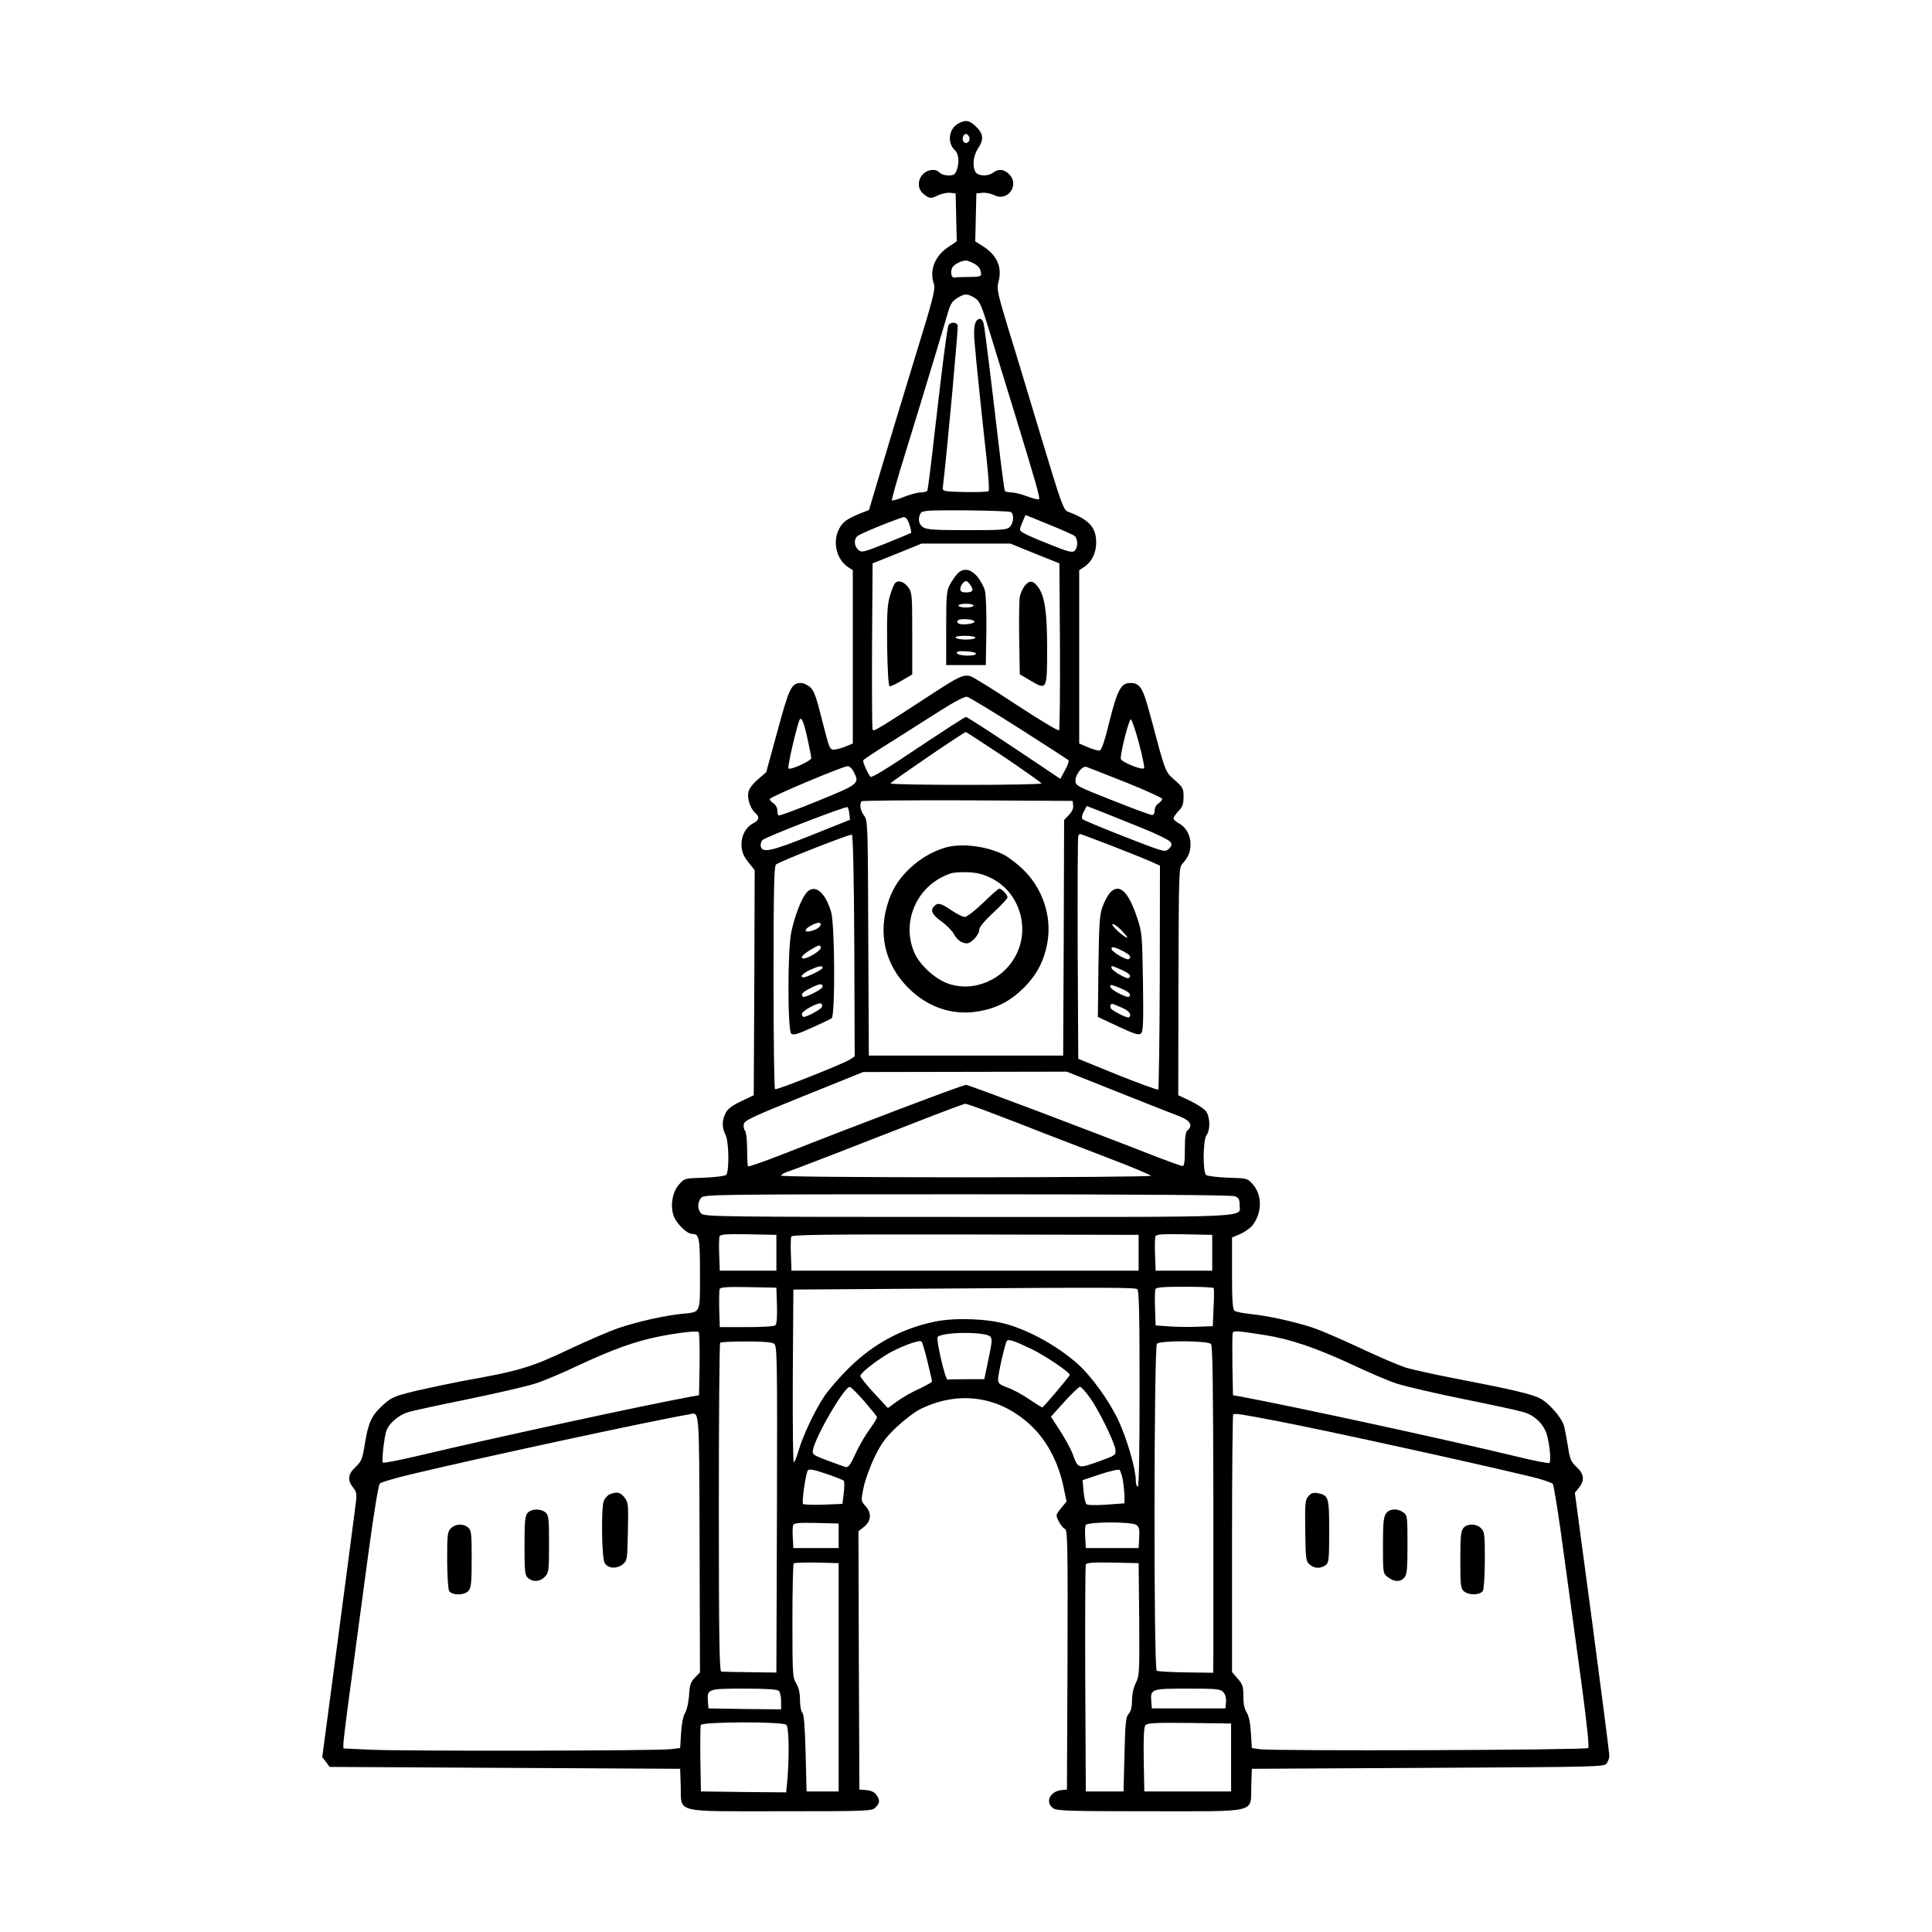
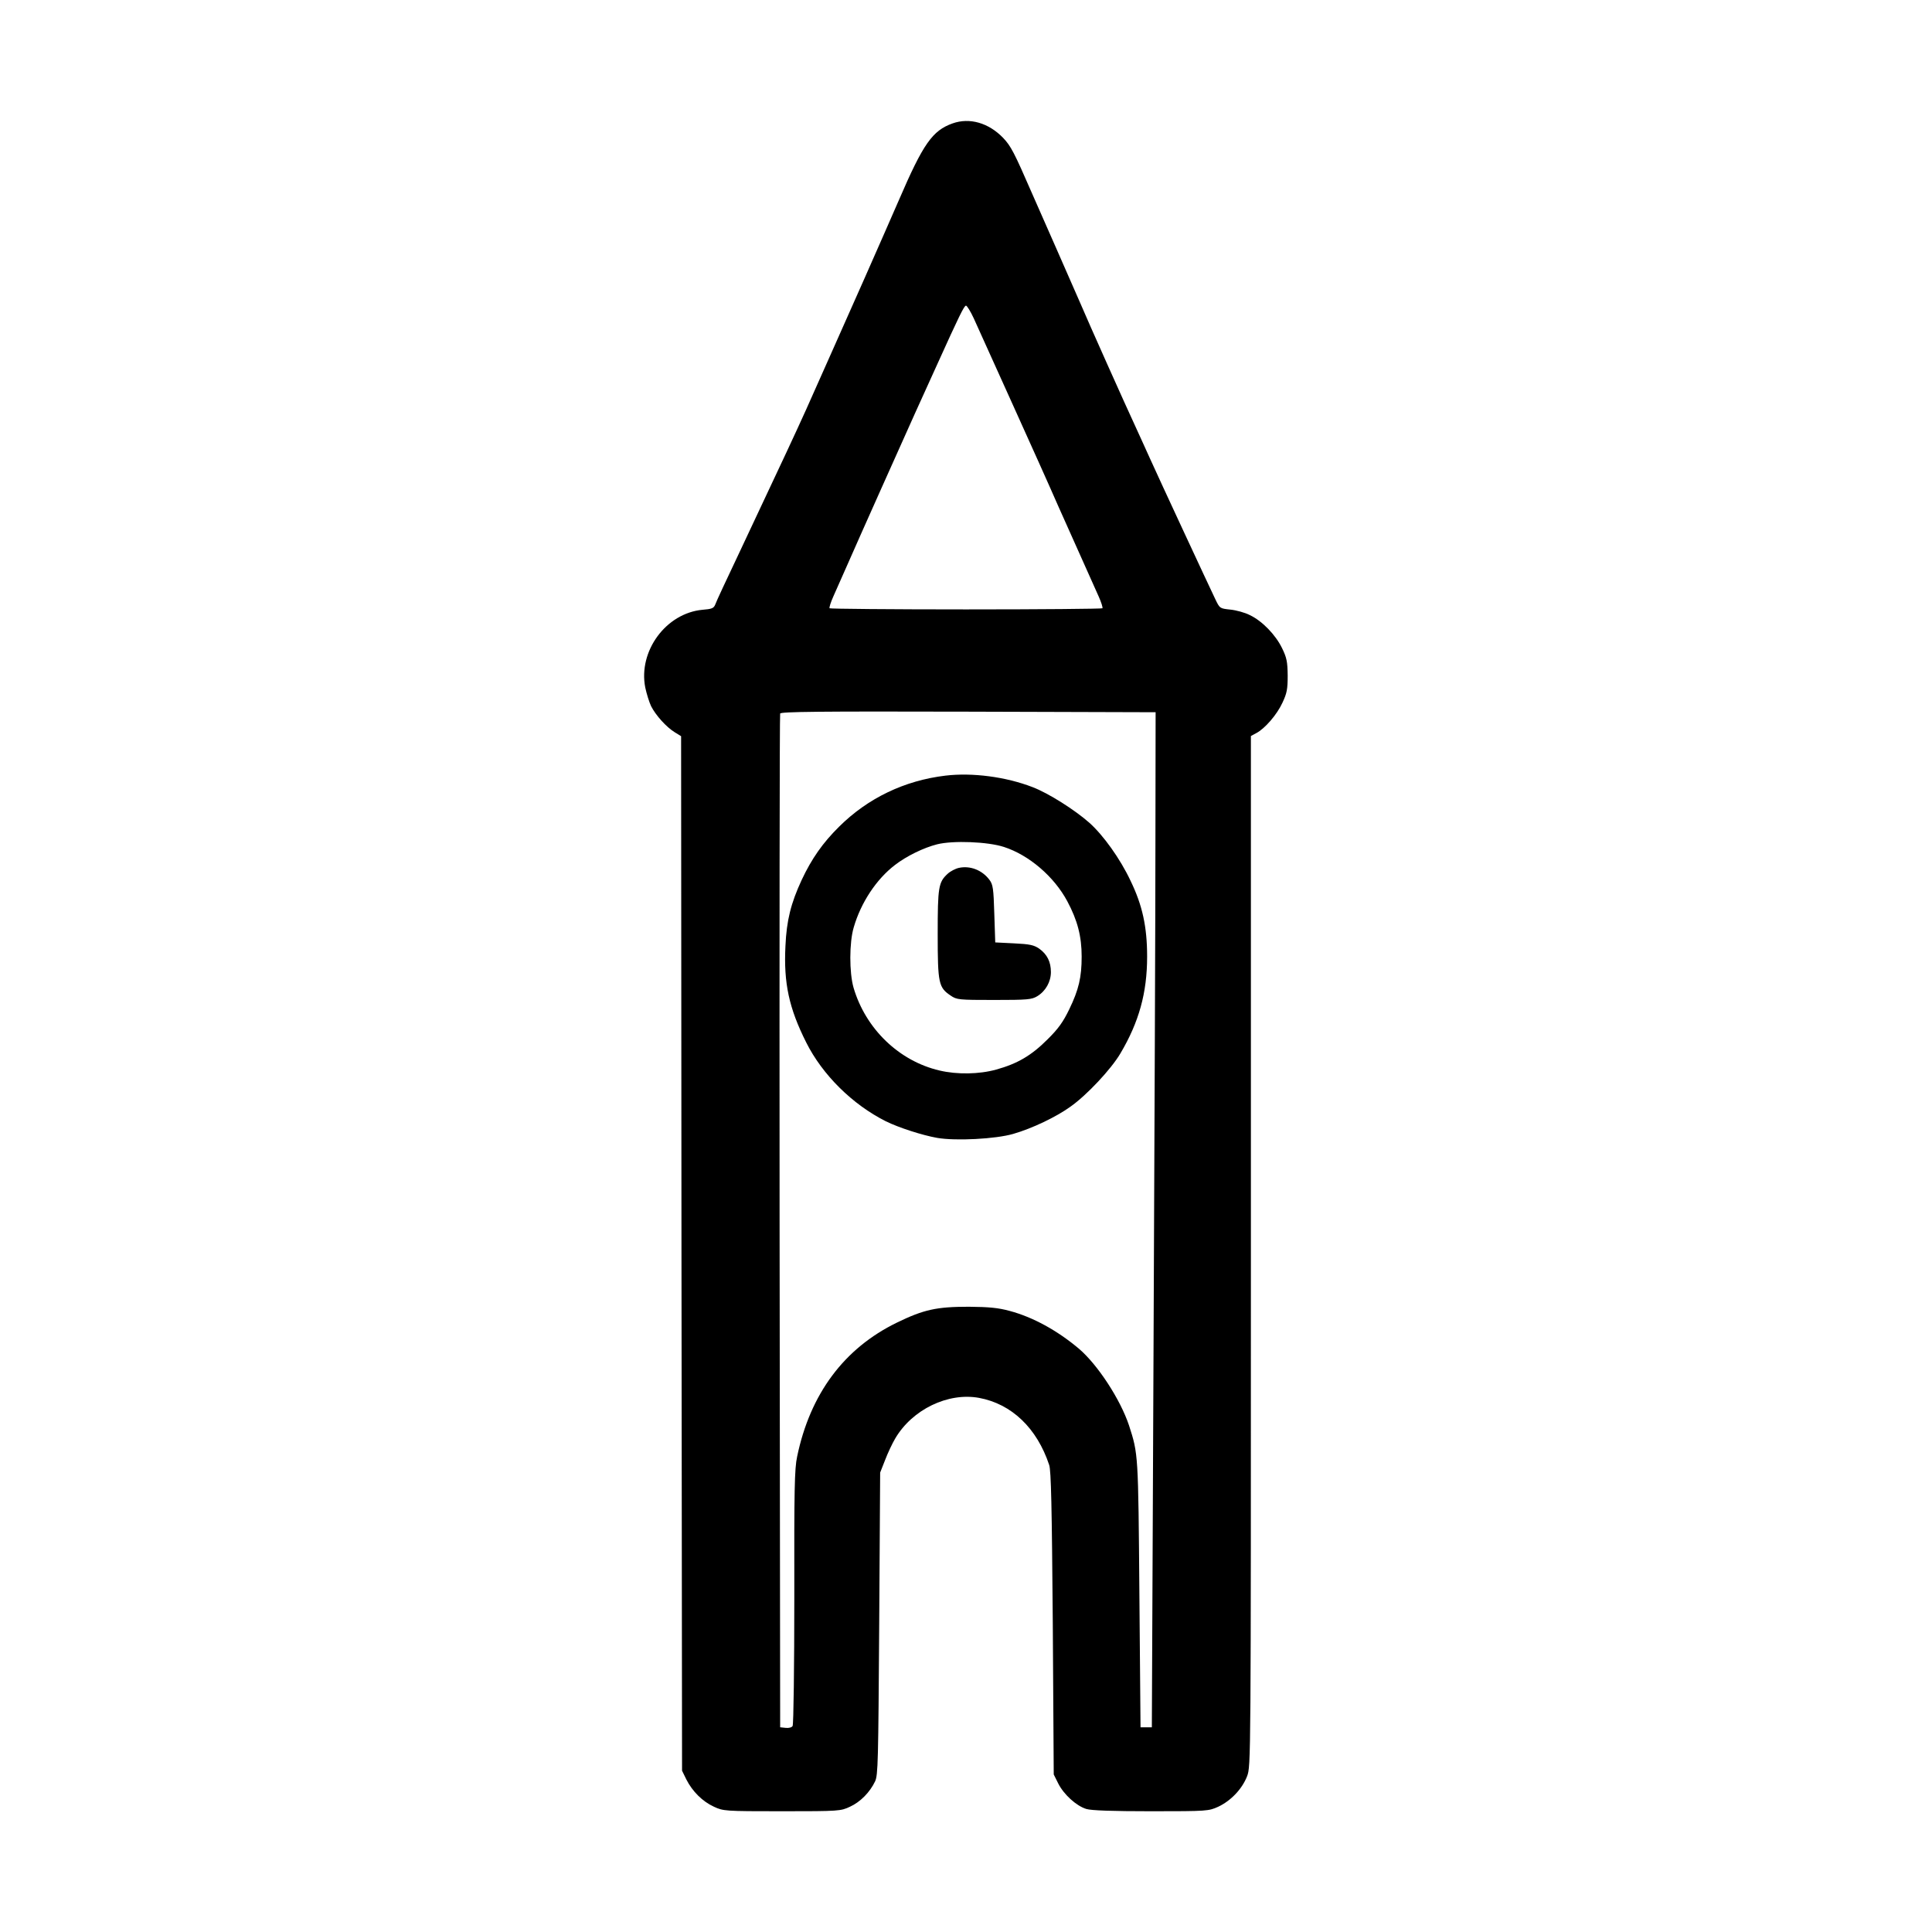
<svg xmlns="http://www.w3.org/2000/svg" width="64" height="64" viewBox="0 0 64 64">
  <g transform="scale(0.0625)">
    <g transform="translate(0,1024) scale(0.1,-0.1)" fill="#000" stroke="none">
-       <path d="M5079 9585 c-51 -28 -60 -102 -18 -141 21 -19 25 -67 9 -108 -8 -21 -16 -26 -44 -26 -18 0 -39 7 -46 15 -19 22 -63 18 -88 -8 -31 -33 -29 -80 4 -106 32 -25 37 -25 79 -5 18 8 46 14 62 12 l28 -3 3 -127 3 -127 -46 -31 c-72 -49 -100 -124 -75 -196 9 -25 -5 -80 -99 -384 -60 -195 -139 -458 -177 -584 l-68 -229 -46 -18 c-72 -30 -93 -45 -112 -81 -37 -68 -15 -163 47 -204 l25 -16 0 -460 0 -459 -37 -15 c-20 -9 -48 -16 -61 -17 -24 -2 -26 4 -64 153 -31 125 -43 159 -64 178 -14 12 -36 22 -48 22 -51 0 -63 -25 -125 -254 l-60 -219 -44 -38 c-28 -24 -47 -50 -51 -69 -6 -35 12 -87 37 -109 25 -20 21 -39 -13 -56 -36 -19 -60 -62 -60 -110 0 -40 11 -66 47 -108 l23 -29 -2 -596 -3 -597 -67 -32 c-47 -22 -72 -41 -82 -62 -20 -38 -20 -78 -1 -115 19 -36 21 -199 3 -214 -7 -5 -60 -12 -116 -14 -102 -3 -104 -3 -132 -35 -35 -38 -48 -108 -31 -163 12 -41 71 -100 99 -100 38 0 42 -18 42 -212 0 -215 7 -201 -100 -212 -93 -10 -235 -42 -332 -75 -46 -16 -160 -65 -254 -109 -210 -100 -270 -118 -574 -172 -63 -12 -172 -35 -242 -51 -119 -29 -131 -34 -177 -75 -61 -55 -79 -93 -97 -206 -13 -81 -18 -93 -49 -123 -41 -38 -45 -70 -13 -110 20 -26 21 -31 9 -119 -6 -50 -48 -365 -92 -700 l-81 -609 20 -26 19 -26 929 -5 929 -5 3 -92 c4 -145 -42 -133 533 -133 466 0 480 1 499 20 24 24 25 38 5 67 -10 14 -28 23 -53 25 l-37 3 -3 685 -2 684 30 24 c38 30 41 75 6 111 -23 26 -23 27 -9 96 8 39 34 111 58 161 36 74 57 103 118 161 41 38 98 82 128 96 210 102 431 64 596 -101 76 -76 133 -187 159 -309 l17 -81 -26 -32 c-15 -17 -27 -36 -27 -41 0 -19 29 -67 45 -73 13 -5 15 -81 13 -693 l-3 -688 -30 -3 c-61 -7 -87 -65 -43 -96 20 -14 85 -16 509 -16 584 0 537 -12 541 133 l3 92 933 5 c910 5 934 5 948 24 8 11 14 29 14 40 0 12 -41 330 -91 708 l-92 686 22 27 c31 40 27 72 -13 110 -29 27 -36 42 -45 106 -7 41 -16 90 -21 110 -12 45 -81 124 -129 148 -44 22 -148 47 -429 101 -116 22 -242 50 -280 61 -37 12 -143 57 -236 101 -94 44 -208 94 -255 110 -99 33 -240 64 -338 74 -37 4 -74 11 -80 17 -10 7 -13 59 -13 199 l0 189 43 18 c24 11 53 31 65 46 52 66 53 161 2 218 -28 32 -30 32 -132 35 -56 2 -109 9 -115 14 -19 15 -17 187 2 212 21 28 19 99 -4 127 -10 13 -47 37 -82 54 l-64 30 1 603 c2 588 2 604 22 625 30 34 42 62 42 102 0 48 -24 91 -60 110 -17 9 -30 21 -30 27 0 7 12 24 27 40 21 22 26 37 26 75 0 43 -3 50 -46 88 -52 45 -48 35 -128 335 -41 155 -56 180 -108 180 -49 0 -68 -35 -110 -201 -26 -106 -42 -155 -53 -157 -8 -1 -36 6 -61 17 l-47 20 0 459 0 460 25 16 c41 27 65 75 65 130 0 81 -37 122 -150 164 -23 9 -35 41 -138 383 -62 206 -141 469 -177 584 -58 192 -63 214 -53 251 21 77 -7 142 -84 190 l-39 25 3 127 3 127 32 3 c17 2 45 -4 62 -12 73 -38 138 56 78 112 -27 26 -55 28 -83 7 -28 -21 -81 -19 -94 4 -18 34 -11 88 16 128 30 45 26 76 -17 116 -33 30 -52 33 -90 12z m58 -71 c8 -21 -13 -42 -28 -27 -13 13 -5 43 11 43 6 0 13 -7 17 -16z m22 -669 c28 -14 41 -33 41 -60 0 -10 -17 -13 -62 -13 -35 0 -70 -1 -78 -3 -19 -5 -26 37 -9 58 14 16 45 31 67 32 7 1 26 -6 41 -14z m7 -184 c27 -17 35 -34 83 -192 29 -96 84 -273 121 -394 119 -389 144 -475 137 -481 -3 -3 -31 3 -62 15 -31 12 -69 21 -85 21 -16 0 -31 4 -34 8 -3 5 -19 127 -36 273 -39 333 -69 576 -76 612 -3 15 -12 27 -19 27 -27 0 -37 -40 -30 -119 8 -100 41 -414 64 -621 10 -91 15 -169 11 -173 -4 -4 -60 -6 -126 -5 -112 3 -119 4 -117 23 22 181 83 851 79 861 -8 20 -44 17 -50 -3 -8 -28 -33 -223 -71 -556 -19 -170 -37 -313 -40 -318 -4 -5 -20 -9 -36 -9 -16 0 -56 -11 -89 -24 -33 -14 -61 -21 -63 -18 -2 4 31 122 75 262 93 301 199 652 222 733 13 45 24 62 49 77 40 25 54 25 93 1z m192 -1135 c17 -11 15 -56 -5 -78 -15 -16 -35 -18 -227 -18 -175 0 -215 3 -234 16 -23 16 -28 44 -13 73 9 15 31 17 238 16 126 -1 234 -5 241 -9z m201 -66 c68 -27 130 -55 137 -61 18 -15 18 -63 -1 -79 -12 -10 -37 -4 -132 35 -65 25 -128 53 -140 61 -21 13 -21 14 -5 54 9 22 17 40 18 40 0 0 56 -22 123 -50z m-739 0 c7 -22 11 -42 9 -44 -2 -2 -62 -27 -133 -56 -122 -48 -129 -50 -147 -34 -24 22 -24 60 -1 75 28 18 225 97 243 98 10 1 21 -14 29 -39z m665 -154 l130 -52 3 -439 c1 -241 -1 -442 -5 -446 -5 -4 -107 58 -228 137 -121 80 -230 148 -244 151 -34 8 -61 -4 -181 -82 -310 -202 -331 -215 -335 -202 -3 6 -4 208 -3 446 l3 435 130 52 130 53 235 0 235 0 130 -53z m-85 -925 c140 -89 258 -166 263 -170 4 -4 -4 -28 -18 -53 l-25 -46 -245 164 c-135 90 -250 164 -255 164 -6 0 -120 -74 -255 -164 -165 -111 -247 -161 -252 -153 -23 36 -42 81 -37 88 2 4 68 48 147 97 78 49 196 124 262 166 72 46 128 75 140 73 11 -2 135 -77 275 -166z m-1122 -48 c12 -54 22 -104 22 -111 0 -15 -111 -65 -121 -55 -6 6 33 179 56 251 10 30 23 5 43 -85z m1759 -33 c18 -68 30 -127 27 -131 -8 -14 -124 33 -124 50 0 38 44 211 54 208 5 -2 25 -59 43 -127z m-715 -72 c108 -73 197 -136 198 -140 0 -5 -180 -8 -400 -8 -220 0 -400 3 -400 8 1 7 389 272 399 272 3 0 94 -60 203 -132z m-797 -79 c32 -62 28 -65 -192 -155 -111 -45 -204 -80 -207 -76 -3 3 -6 16 -6 29 0 12 -9 28 -20 35 -11 7 -20 17 -20 23 0 11 383 172 412 174 10 1 24 -12 33 -30z m1443 -56 c105 -42 192 -82 192 -87 0 -6 -9 -17 -20 -24 -11 -7 -20 -23 -20 -37 0 -14 -6 -25 -12 -25 -7 -1 -102 34 -210 77 -187 74 -198 79 -198 104 0 35 37 82 59 74 9 -3 103 -40 209 -82z m-280 -122 c2 -15 -6 -33 -22 -50 l-26 -27 -2 -624 -3 -625 -515 0 -515 0 -3 624 c-2 605 -3 624 -22 648 -20 25 -26 63 -13 76 3 4 257 6 562 5 l556 -3 3 -24z m-1186 -46 l3 -30 -205 -82 c-214 -86 -262 -96 -268 -57 -2 11 3 26 10 32 23 19 443 181 450 174 4 -4 8 -20 10 -37z m1547 -72 c79 -32 149 -66 155 -76 8 -13 7 -21 -7 -34 -14 -15 -23 -15 -54 -6 -58 17 -395 151 -405 161 -6 6 -4 21 6 40 l16 30 72 -28 c40 -16 138 -55 217 -87z m-1521 -626 l2 -586 -24 -16 c-35 -23 -390 -164 -398 -158 -5 2 -8 269 -8 592 0 472 3 591 13 599 19 16 390 162 402 158 6 -2 11 -209 13 -589z m1357 533 c85 -33 180 -71 209 -84 l54 -24 -1 -590 c-1 -325 -5 -593 -8 -597 -4 -3 -100 32 -215 78 l-209 85 -3 583 c-1 321 0 590 3 597 2 6 7 12 9 12 3 0 75 -27 161 -60z m45 -1310 c151 -60 298 -118 325 -128 53 -21 69 -48 40 -72 -11 -9 -15 -33 -15 -101 0 -65 -3 -89 -12 -89 -7 0 -60 19 -118 41 -414 162 -1016 389 -1030 389 -17 0 -553 -203 -972 -368 -97 -38 -180 -67 -183 -64 -3 3 -5 44 -5 92 0 48 -5 91 -11 97 -6 6 -9 21 -7 34 3 20 40 38 318 150 l315 127 540 1 539 1 276 -110z m-674 -109 c71 -27 194 -74 274 -106 80 -31 241 -93 358 -138 116 -44 212 -85 212 -89 0 -4 -441 -8 -980 -8 -592 0 -980 4 -980 9 0 5 17 15 38 22 33 10 297 113 777 300 83 32 155 58 161 59 6 0 69 -22 140 -49z m1288 -441 c21 -8 26 -16 26 -44 0 -71 111 -66 -1439 -66 -1283 0 -1396 1 -1413 17 -22 20 -23 61 -1 85 15 17 72 18 1409 18 881 0 1402 -4 1418 -10z m-2429 -300 l0 -95 -150 0 -150 0 -3 84 c-2 46 -1 90 2 98 5 11 36 13 153 11 l148 -3 0 -95z m1920 0 l0 -95 -920 0 -920 0 -3 84 c-2 46 -1 90 2 97 4 10 188 12 923 11 l918 -2 0 -95z m390 0 l0 -95 -150 0 -150 0 -3 84 c-2 46 -1 90 2 98 5 11 36 13 153 11 l148 -3 0 -95z m-2307 -279 c2 -57 -1 -98 -8 -105 -6 -6 -66 -10 -153 -10 l-142 0 -3 94 c-1 51 0 100 2 107 4 11 36 13 153 11 l148 -3 3 -94z m1910 86 c9 -6 12 -123 12 -528 0 -339 -3 -519 -10 -519 -5 0 -10 15 -10 34 0 60 -48 224 -93 319 -49 104 -144 235 -215 298 -105 93 -250 174 -374 210 -105 30 -271 36 -379 15 -177 -36 -328 -117 -459 -246 -48 -47 -106 -114 -130 -149 -52 -78 -112 -205 -137 -288 -10 -35 -21 -63 -26 -63 -4 0 -6 206 -5 458 l3 457 730 5 c963 7 1078 6 1093 -3z m405 6 c2 -5 2 -52 -1 -105 l-4 -97 -81 -3 c-45 -2 -113 -1 -152 2 l-70 5 -3 89 c-2 49 -1 95 2 103 4 10 40 13 155 13 82 0 152 -3 154 -7z m-2725 -404 l-3 -164 -40 -7 c-275 -51 -1052 -220 -1440 -312 -104 -25 -193 -42 -196 -38 -6 6 4 108 16 159 10 43 64 92 118 108 29 9 174 40 322 70 149 31 306 67 349 81 44 13 152 59 240 101 174 81 291 123 413 148 104 21 206 33 216 25 4 -4 6 -80 5 -171z m2995 155 c135 -21 278 -70 464 -157 87 -41 194 -87 238 -101 44 -14 202 -51 350 -81 149 -30 293 -61 322 -70 57 -17 104 -62 121 -117 16 -52 24 -145 14 -152 -6 -3 -84 12 -173 34 -368 89 -1156 260 -1464 318 l-40 7 -3 160 c-1 87 -1 164 2 171 5 12 23 11 169 -12z m-1455 -8 c12 -12 10 -30 -9 -120 l-22 -106 -94 0 c-51 0 -96 -1 -100 -2 -13 -5 -63 216 -53 226 27 27 251 29 278 2z m-332 -133 c13 -54 24 -101 24 -105 0 -4 -30 -21 -66 -38 -37 -16 -89 -46 -117 -66 l-51 -37 -73 79 c-40 43 -73 84 -73 91 0 14 64 66 135 111 64 40 177 83 189 72 5 -5 19 -53 32 -107z m549 68 c71 -34 205 -124 205 -138 0 -7 -140 -173 -146 -173 -2 0 -33 20 -70 44 -36 25 -88 53 -115 62 -41 15 -49 22 -49 43 0 28 36 187 46 203 8 12 34 4 129 -41z m-1362 27 c16 -12 17 -74 15 -878 l-3 -865 -140 2 c-77 1 -146 2 -152 3 -10 0 -13 181 -13 868 0 478 3 872 7 875 3 4 65 7 138 7 89 0 137 -4 148 -12z m2316 -2 c8 -10 11 -229 12 -807 0 -437 0 -826 0 -865 l-1 -70 -144 2 c-80 1 -150 5 -155 9 -17 10 -15 1717 1 1733 18 18 272 17 287 -2z m-1839 -302 c36 -42 66 -79 68 -84 2 -5 -15 -33 -37 -63 -22 -29 -57 -88 -76 -131 -30 -64 -39 -76 -55 -71 -10 3 -54 19 -97 35 -67 25 -78 31 -75 50 7 65 167 341 196 339 6 0 40 -34 76 -75z m1193 23 c48 -64 135 -242 139 -281 3 -29 0 -30 -91 -63 -107 -38 -107 -38 -135 39 -10 27 -40 82 -67 124 l-49 75 72 80 c39 43 77 79 82 79 6 0 28 -24 49 -53z m-2065 -777 l2 -684 -27 -28 c-23 -24 -28 -39 -31 -96 -3 -38 -12 -77 -21 -91 -10 -16 -18 -56 -21 -105 l-5 -81 -50 -6 c-67 -9 -1402 -11 -1587 -3 l-148 7 0 26 c0 14 20 175 45 356 24 182 65 483 90 670 26 192 51 345 58 352 7 7 79 28 162 48 358 86 1295 288 1475 318 59 10 55 63 58 -683z m3062 648 c252 -48 1030 -219 1342 -294 59 -14 112 -32 118 -39 6 -7 33 -179 60 -381 28 -203 70 -513 94 -689 26 -196 40 -324 34 -330 -10 -11 -1676 -17 -1743 -6 l-40 6 -5 81 c-3 52 -11 89 -22 107 -12 18 -18 46 -18 86 0 53 -4 65 -30 94 l-30 35 0 679 c0 374 3 682 6 686 7 7 42 2 234 -35z m-2298 -316 c4 -4 4 -34 0 -66 l-7 -57 -102 -4 c-57 -2 -105 0 -107 4 -7 11 15 165 26 178 7 8 31 4 96 -18 47 -16 90 -33 94 -37z m1479 6 c4 -24 8 -62 9 -84 l0 -42 -96 -7 c-60 -4 -100 -3 -106 3 -5 5 -12 36 -15 68 l-5 59 93 31 c52 17 98 28 103 23 4 -4 12 -27 17 -51z m-1506 -298 l0 -65 -120 0 -120 0 -3 54 c-2 29 -1 60 2 68 5 11 30 13 123 11 l118 -3 0 -65z m1579 57 c13 -10 17 -24 14 -67 l-3 -55 -140 0 -140 0 -3 54 c-2 29 -1 60 2 67 7 19 244 20 270 1z m-1579 -807 l0 -605 -85 0 -85 0 -5 202 c-4 143 -9 206 -17 215 -7 7 -13 36 -13 67 0 38 -6 66 -20 89 -19 31 -20 50 -20 331 0 164 3 301 7 305 4 3 59 5 122 4 l116 -3 0 -605z m1593 307 c2 -281 1 -299 -18 -337 -12 -24 -20 -59 -20 -91 0 -36 -6 -59 -17 -72 -16 -16 -19 -47 -23 -216 l-5 -196 -100 0 -100 0 -3 595 c-1 327 0 601 3 608 3 9 38 12 142 10 l138 -3 3 -298z m-1910 -379 c7 -7 12 -31 12 -55 l0 -43 -192 2 -193 3 -3 38 c-5 65 0 67 192 67 120 0 176 -4 184 -12z m2356 -7 c11 -12 16 -31 14 -53 l-3 -33 -195 0 -195 0 -3 38 c-5 65 0 67 193 67 156 0 173 -2 189 -19z m-2316 -173 c13 -13 16 -156 6 -282 l-7 -76 -226 2 -226 3 -3 170 c-1 93 0 175 2 182 7 18 436 19 454 1z m2357 -173 l0 -180 -230 0 -230 0 -3 169 c-2 117 1 173 9 182 10 12 53 14 233 12 l221 -3 0 -180z M5073 7198 c-11 -13 -29 -39 -39 -58 -17 -31 -19 -59 -19 -230 l0 -195 105 0 105 0 3 178 c1 104 -2 195 -8 218 -6 21 -25 55 -41 74 -37 42 -75 46 -106 13z m71 -60 c19 -27 12 -38 -25 -38 -21 0 -29 5 -29 18 0 18 18 42 31 42 5 0 15 -10 23 -22z m16 -108 c0 -5 -18 -10 -40 -10 -22 0 -40 5 -40 10 0 6 18 10 40 10 22 0 40 -4 40 -10z m5 -85 c0 -11 -59 -19 -82 -11 -8 3 -11 11 -8 16 8 14 90 9 90 -5z m5 -85 c0 -5 -22 -10 -49 -10 -28 0 -53 5 -56 10 -4 6 15 10 49 10 31 0 56 -4 56 -10z m3 -85 c-4 -15 -96 -12 -101 3 -3 10 9 12 49 10 30 -2 53 -7 52 -13z M4743 7148 c-6 -7 -18 -38 -27 -69 -13 -45 -16 -96 -14 -264 2 -131 7 -210 13 -212 6 -2 35 12 65 30 l55 32 0 217 c0 204 -1 218 -21 245 -23 31 -55 41 -71 21z M5431 7135 c-11 -15 -23 -41 -26 -59 -3 -17 -5 -116 -3 -221 l3 -189 58 -34 c86 -51 87 -49 87 172 0 193 -13 278 -48 325 -26 35 -46 37 -71 6z M5005 5746 c-67 -21 -125 -56 -178 -104 -60 -56 -93 -106 -118 -179 -57 -168 -20 -334 105 -459 103 -103 234 -147 368 -125 99 16 172 54 244 125 71 71 109 145 126 244 23 138 -27 286 -131 385 -31 30 -76 64 -99 76 -94 48 -232 64 -317 37z m248 -160 c144 -70 206 -252 137 -398 -66 -141 -231 -212 -371 -159 -67 26 -144 97 -172 160 -74 168 16 364 193 422 14 5 54 7 90 6 48 -2 81 -10 123 -31z M5211 5455 c-43 -41 -86 -75 -97 -75 -11 0 -43 16 -71 35 -56 38 -72 42 -91 23 -23 -23 -12 -46 38 -82 27 -19 56 -49 65 -65 16 -32 43 -51 70 -51 23 0 65 46 65 71 0 15 25 45 75 92 41 38 75 74 75 81 0 14 -31 46 -44 46 -5 0 -43 -34 -85 -75z M4272 5505 c-27 -34 -60 -121 -78 -205 -20 -93 -20 -523 0 -539 11 -9 34 -2 107 31 52 23 100 46 107 51 19 15 17 497 -3 564 -33 110 -91 152 -133 98z m78 -164 c0 -13 -22 -29 -53 -36 -36 -9 -36 10 1 29 31 17 52 20 52 7z m0 -126 c0 -14 -67 -55 -90 -55 -22 0 -8 19 33 44 49 30 57 31 57 11z m10 -105 c0 -9 -83 -50 -101 -50 -23 0 -5 21 34 39 48 22 67 25 67 11z m0 -100 c0 -13 -96 -61 -104 -53 -13 13 -4 24 42 47 46 23 62 25 62 6z m-5 -109 c-7 -13 -79 -51 -95 -51 -5 0 -10 7 -10 15 0 18 92 67 104 55 4 -5 5 -13 1 -19z M5883 5508 c-11 -13 -29 -45 -39 -73 -16 -43 -19 -88 -22 -318 l-3 -267 107 -50 c85 -40 109 -48 121 -38 12 10 14 54 11 272 -4 252 -5 264 -31 342 -47 141 -95 185 -144 132z m92 -237 c-8 -7 -85 61 -79 70 3 5 23 -7 44 -28 21 -21 37 -40 35 -42z m-25 -71 c39 -20 49 -33 32 -44 -11 -6 -84 36 -90 52 -5 17 13 15 58 -8z m-6 -100 c44 -20 55 -33 38 -44 -11 -6 -84 36 -90 52 -5 16 -3 16 52 -8z m0 -100 c44 -20 53 -30 40 -43 -9 -8 -92 34 -98 50 -7 18 4 16 58 -7z m0 -100 c41 -17 56 -37 40 -52 -6 -7 -85 32 -96 47 -6 8 -2 25 7 25 2 0 24 -9 49 -20z M3232 2320 c-12 -5 -27 -22 -32 -36 -14 -36 -11 -296 4 -326 15 -31 64 -36 97 -9 23 19 24 24 27 173 3 144 2 155 -18 181 -22 28 -40 32 -78 17z M2797 2222 c-14 -16 -17 -43 -17 -174 0 -137 2 -157 18 -171 26 -24 65 -21 90 6 21 22 22 33 22 174 0 133 -2 152 -18 166 -25 22 -75 21 -95 -1z M2390 2140 c-18 -18 -20 -33 -20 -166 0 -81 5 -154 10 -165 14 -26 80 -26 103 -1 14 16 17 43 17 169 0 133 -2 152 -18 166 -25 23 -68 21 -92 -3z M6935 2310 c-17 -19 -19 -35 -17 -183 2 -151 4 -163 23 -179 26 -22 58 -23 85 -4 17 13 19 28 19 180 0 181 -3 190 -60 202 -23 4 -35 1 -50 -16z M7346 2218 c-13 -18 -16 -53 -16 -169 0 -147 0 -148 26 -168 33 -26 66 -27 87 -3 14 16 17 43 17 175 0 150 -1 156 -22 171 -33 23 -74 20 -92 -6z M7757 2142 c-14 -16 -17 -43 -17 -169 0 -133 2 -152 18 -166 26 -24 88 -22 102 2 5 11 10 84 10 165 0 133 -2 148 -20 166 -25 25 -72 26 -93 2z" />
+       <path d="M5049 9586 c-107 -38 -156 -108 -284 -405 -35 -80 -118 -270 -185 -421 -67 -151 -148 -333 -180 -405 -32 -71 -89 -200 -127 -285 -68 -150 -98 -214 -354 -758 -66 -139 -124 -263 -128 -276 -8 -20 -18 -24 -68 -28 -193 -18 -341 -219 -303 -412 7 -33 21 -78 31 -99 25 -49 81 -111 125 -138 l34 -21 2 -2741 3 -2742 23 -47 c32 -63 85 -116 146 -144 50 -23 56 -24 361 -24 304 0 311 1 360 24 55 25 105 76 133 134 16 34 17 103 22 837 l5 800 26 66 c14 37 38 88 54 115 90 153 279 245 444 215 173 -32 307 -160 372 -356 10 -31 14 -213 19 -840 l5 -800 24 -48 c29 -58 96 -119 149 -135 26 -8 139 -12 343 -12 300 0 305 1 356 24 68 32 127 95 153 162 20 55 20 60 20 2784 l0 2729 28 15 c46 24 110 98 139 161 24 51 28 72 28 145 -1 73 -5 94 -30 145 -34 70 -105 144 -171 175 -25 13 -72 26 -103 29 -56 6 -56 6 -80 56 -36 75 -297 636 -346 745 -24 52 -57 127 -75 165 -55 118 -250 554 -295 660 -24 55 -80 183 -125 285 -45 102 -104 235 -130 295 -94 216 -112 251 -153 294 -77 80 -178 109 -268 77z m112 -1033 c17 -38 59 -131 94 -208 35 -77 85 -189 113 -250 98 -217 186 -412 242 -540 60 -135 169 -378 213 -476 14 -31 23 -60 20 -63 -4 -3 -329 -6 -723 -6 -394 0 -719 3 -723 6 -3 3 6 32 20 63 14 31 49 110 78 176 59 135 283 635 355 795 26 58 79 175 118 260 115 254 142 310 152 310 5 0 24 -30 41 -67z m963 -2763 c0 -371 -5 -1582 -10 -2690 l-9 -2015 -30 0 -30 0 -6 705 c-6 747 -6 743 -55 895 -46 138 -166 322 -266 407 -114 96 -243 167 -367 200 -59 16 -107 21 -216 22 -171 0 -239 -15 -381 -84 -280 -136 -460 -378 -529 -710 -14 -64 -16 -175 -15 -745 0 -368 -4 -676 -9 -683 -4 -8 -21 -12 -37 -10 l-29 3 -3 2680 c-1 1474 0 2686 3 2693 3 10 208 12 997 10 l993 -3 -1 -675z M5011 6129 c-217 -26 -411 -119 -564 -271 -86 -85 -145 -169 -198 -282 -57 -123 -80 -214 -86 -350 -10 -197 19 -330 110 -511 86 -172 245 -329 422 -418 69 -34 193 -74 272 -88 98 -17 310 -6 403 21 101 29 228 90 303 144 87 61 216 199 265 282 99 167 142 322 142 514 0 158 -25 272 -88 402 -55 117 -145 242 -218 307 -78 69 -217 157 -301 189 -142 55 -320 78 -462 61z m310 -378 c133 -43 266 -157 336 -288 54 -101 76 -186 76 -293 0 -109 -15 -175 -66 -280 -32 -66 -57 -102 -116 -160 -85 -85 -159 -128 -271 -159 -90 -25 -207 -27 -300 -5 -215 50 -392 221 -456 439 -23 80 -23 240 1 320 38 131 120 255 218 330 62 48 153 92 224 110 84 21 268 14 354 -14z M5082 5640 c-18 -4 -45 -18 -59 -31 -49 -45 -53 -70 -53 -321 0 -261 5 -282 69 -325 32 -22 43 -23 230 -23 178 0 199 2 229 20 44 27 72 76 72 128 0 54 -20 94 -62 124 -28 19 -49 24 -133 28 l-100 5 -5 152 c-4 134 -7 155 -26 180 -39 52 -103 76 -162 63z" />
    </g>
  </g>
</svg>
